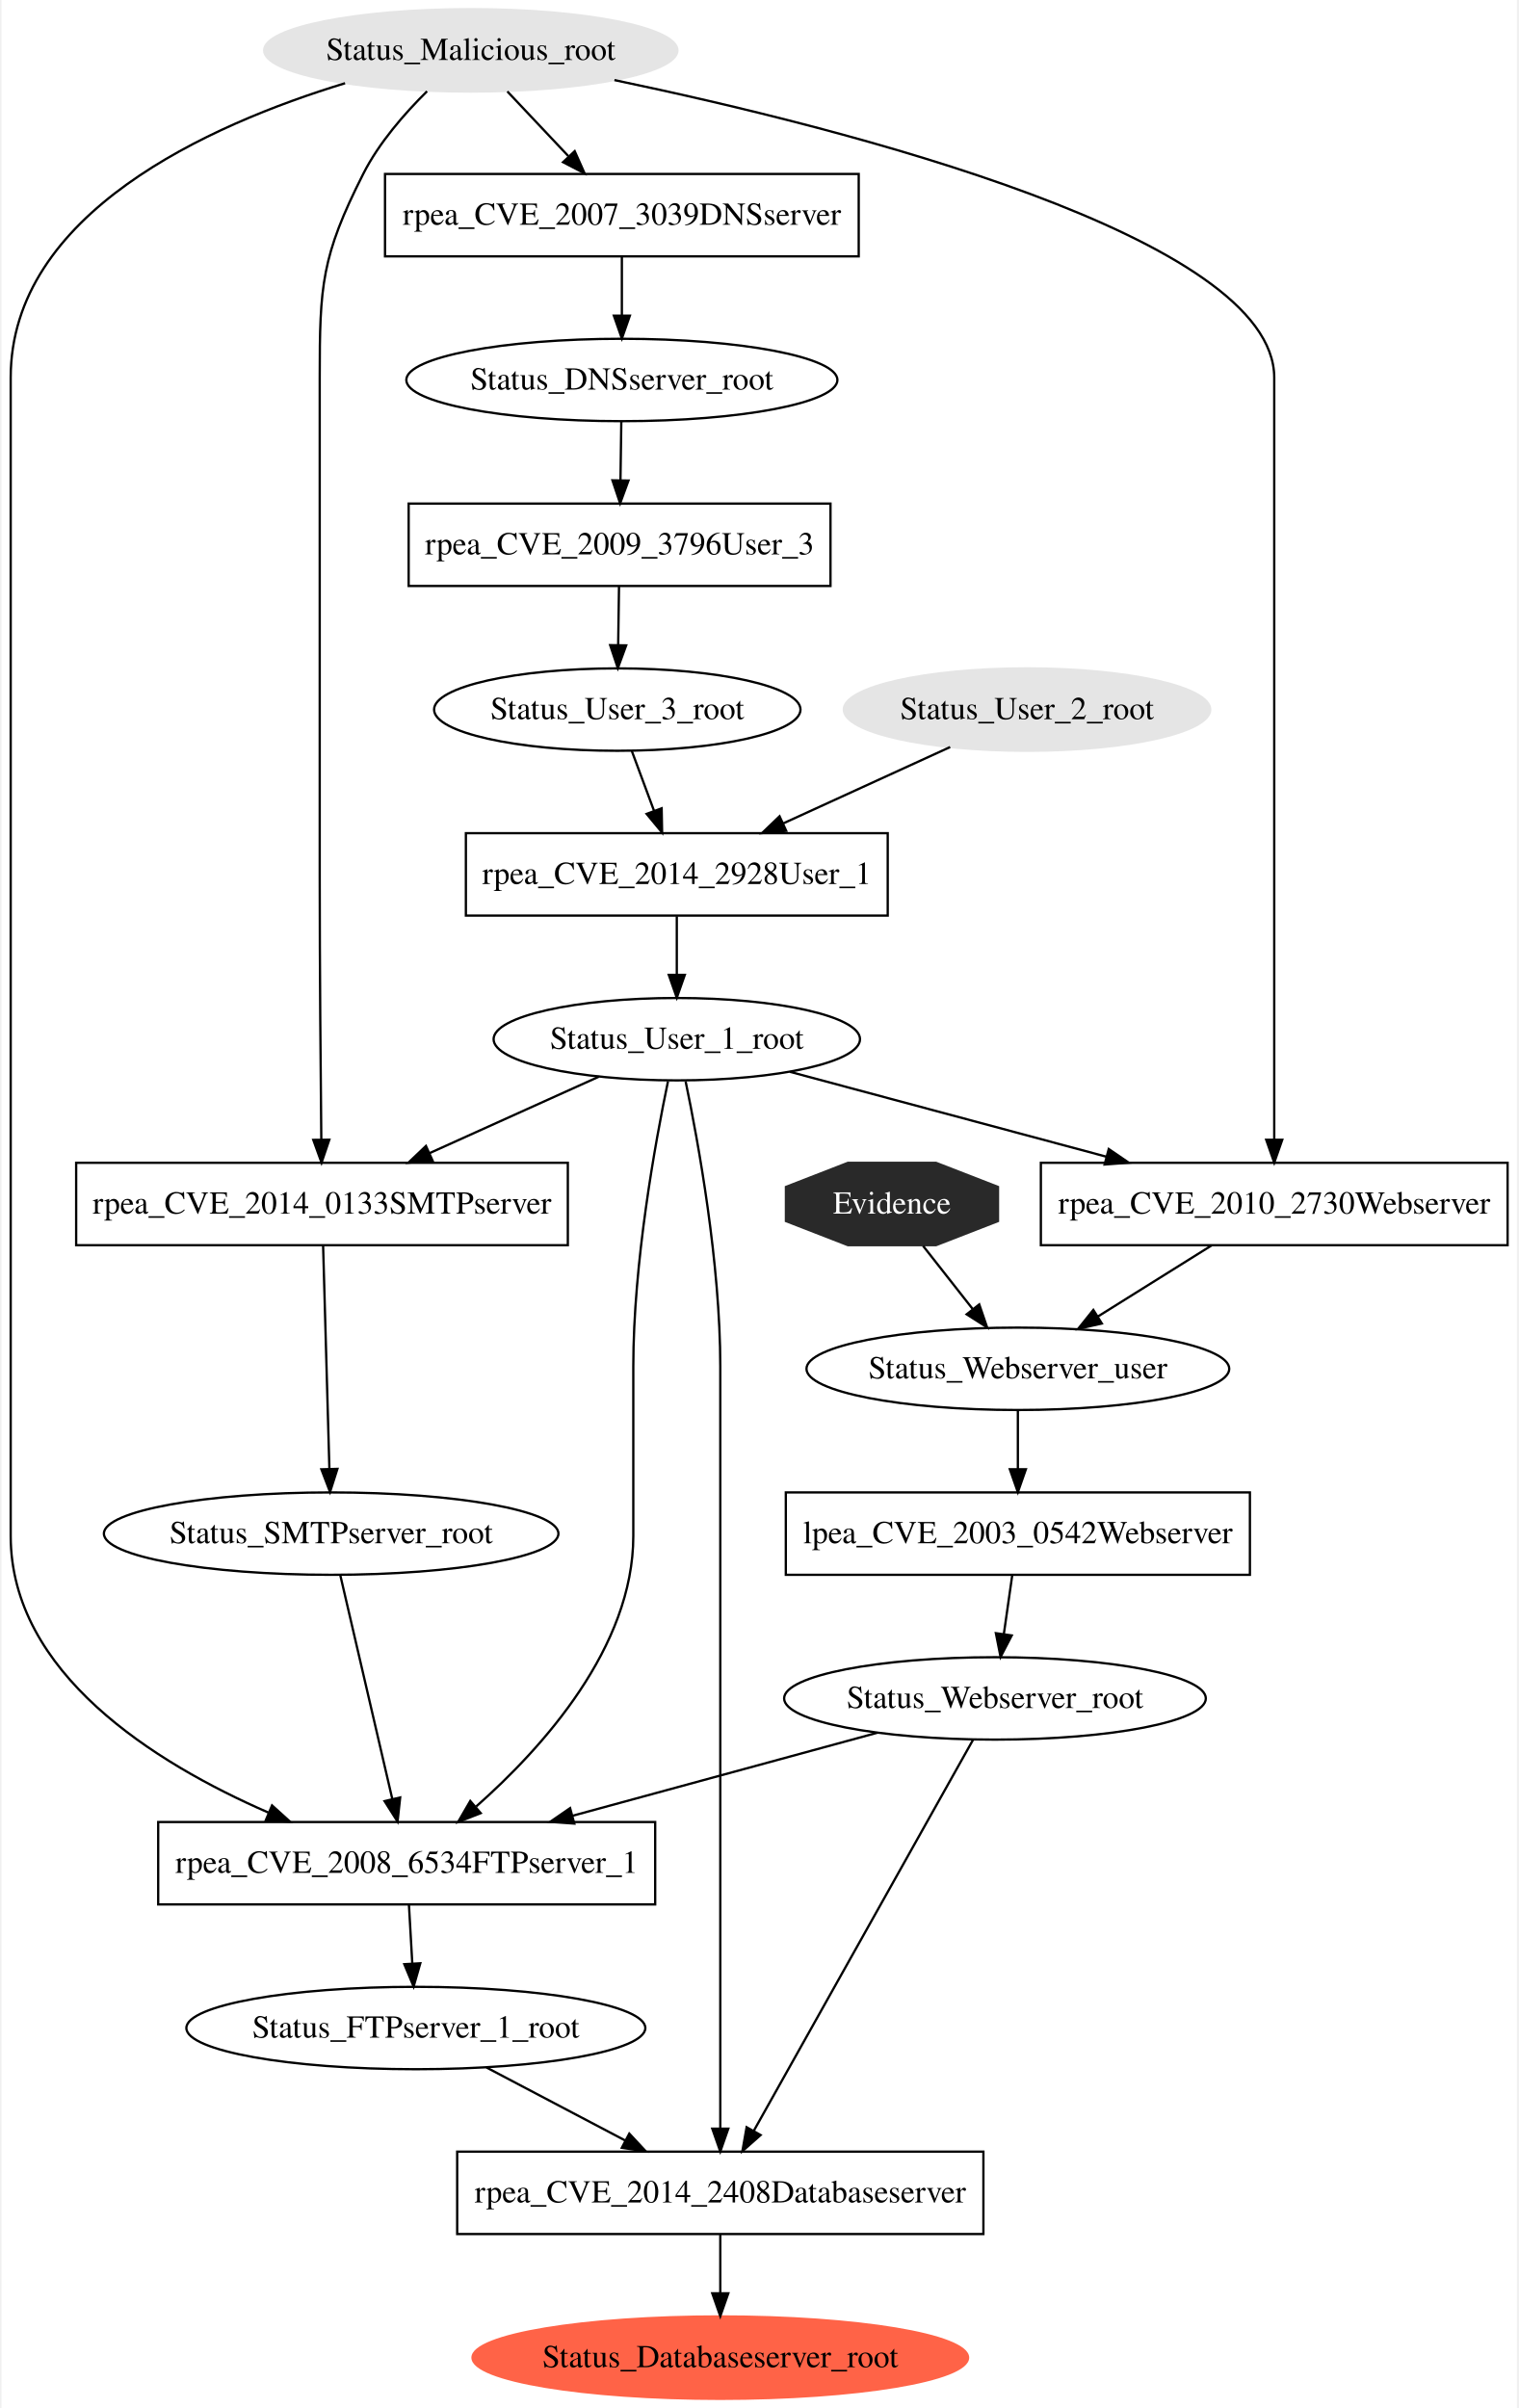
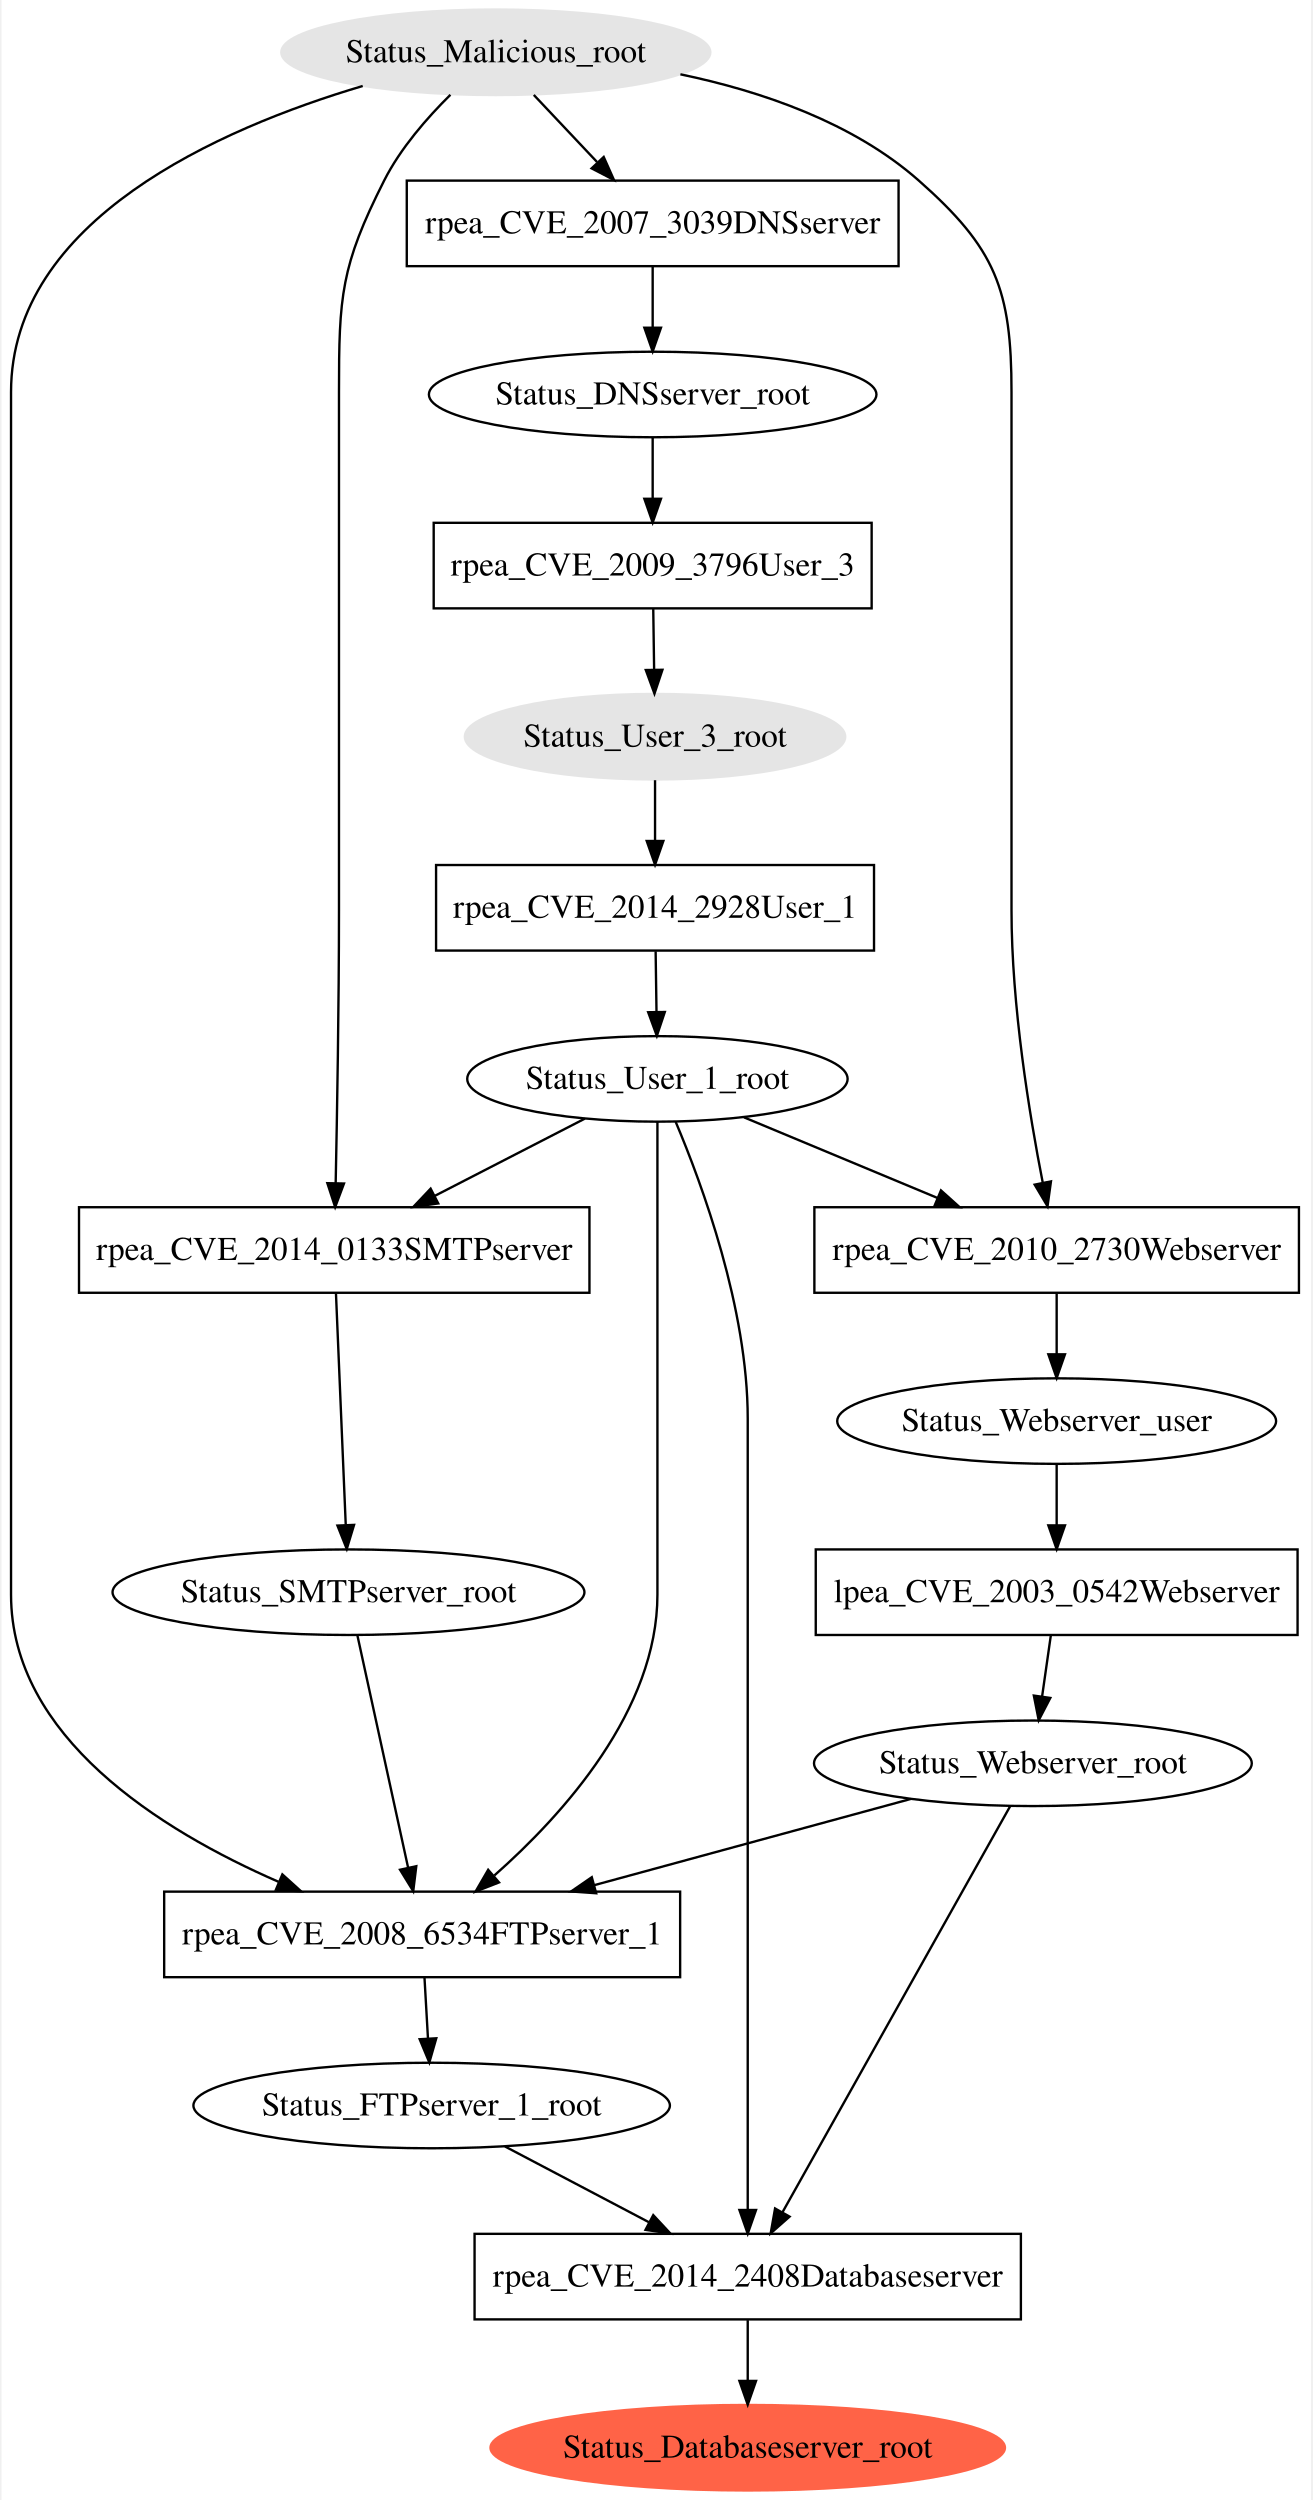
- <svg xmlns="http://www.w3.org/2000/svg" width="227pt" height="360pt" viewBox="0.00 0.00 226.54 360.00">
+ <svg xmlns="http://www.w3.org/2000/svg" width="189pt" height="360pt" viewBox="0.00 0.00 188.56 360.00">
  <g id="graph0" class="graph" transform="scale(0.342205 0.342205) rotate(0) translate(4 1048)">
-     <polygon fill="white" stroke="none" points="-4,4 -4,-1048 658,-1048 658,4 -4,4" />
+     <polygon fill="white" stroke="none" points="-4,4 -4,-1048 547,-1048 547,4 -4,4" />
    <g id="node1" class="node">
      <ellipse fill="none" stroke="black" cx="177" cy="-162" rx="100.253" ry="18" />
      <text text-anchor="middle" x="177" y="-157.8" font-family="Times,serif" font-size="14.00">Status_FTPserver_1_root</text>
    </g>
    <g id="node2" class="node">
      <polygon fill="none" stroke="black" points="424.946,-108 195.054,-108 195.054,-72 424.946,-72 424.946,-108" />
      <text text-anchor="middle" x="310" y="-85.8" font-family="Times,serif" font-size="14.00">rpea_CVE_2014_2408Databaseserver</text>
    </g>
-     <g id="edge2" class="edge">
+     <g id="edge1" class="edge">
      <path fill="none" stroke="black" d="M207.847,-144.765C225.866,-135.281 248.843,-123.188 268.441,-112.873" />
      <polygon fill="black" stroke="black" points="270.245,-115.879 277.465,-108.124 266.985,-109.684 270.245,-115.879" />
    </g>
    <g id="node3" class="node">
      <ellipse fill="tomato" stroke="tomato" cx="310" cy="-18" rx="108.242" ry="18" />
      <text text-anchor="middle" x="310" y="-13.8" font-family="Times,serif" font-size="14.00">Status_Databaseserver_root</text>
    </g>
-     <g id="edge3" class="edge">
+     <g id="edge2" class="edge">
      <path fill="none" stroke="black" d="M310,-71.697C310,-63.983 310,-54.712 310,-46.112" />
      <polygon fill="black" stroke="black" points="313.5,-46.104 310,-36.104 306.5,-46.104 313.5,-46.104" />
    </g>
    <g id="node4" class="node">
-       <ellipse fill="none" stroke="black" cx="140" cy="-378" rx="99.282" ry="18" />
-       <text text-anchor="middle" x="140" y="-373.8" font-family="Times,serif" font-size="14.00">Status_SMTPserver_root</text>
+       <ellipse fill="none" stroke="black" cx="142" cy="-378" rx="99.282" ry="18" />
+       <text text-anchor="middle" x="142" y="-373.8" font-family="Times,serif" font-size="14.00">Status_SMTPserver_root</text>
    </g>
    <g id="node5" class="node">
      <polygon fill="none" stroke="black" points="281.56,-252 64.44,-252 64.44,-216 281.56,-216 281.56,-252" />
      <text text-anchor="middle" x="173" y="-229.8" font-family="Times,serif" font-size="14.00">rpea_CVE_2008_6534FTPserver_1</text>
    </g>
+     <g id="edge3" class="edge">
+       <path fill="none" stroke="black" d="M145.739,-359.871C151.046,-335.564 160.814,-290.819 167.103,-262.013" />
+       <polygon fill="black" stroke="black" points="170.534,-262.706 169.247,-252.189 163.695,-261.213 170.534,-262.706" />
+     </g>
    <g id="edge4" class="edge">
-       <path fill="none" stroke="black" d="M143.981,-359.871C149.63,-335.564 160.028,-290.819 166.722,-262.013" />
-       <polygon fill="black" stroke="black" points="170.151,-262.722 169.005,-252.189 163.332,-261.137 170.151,-262.722" />
-     </g>
-     <g id="edge5" class="edge">
      <path fill="none" stroke="black" d="M173.989,-215.697C174.43,-207.983 174.959,-198.712 175.451,-190.112" />
      <polygon fill="black" stroke="black" points="178.946,-190.288 176.023,-180.104 171.958,-189.888 178.946,-190.288" />
    </g>
    <g id="node6" class="node">
-       <ellipse fill="#e5e5e5" stroke="#e5e5e5" cx="201" cy="-1026" rx="90.279" ry="18" />
-       <text text-anchor="middle" x="201" y="-1021.8" font-family="Times,serif" font-size="14.00">Status_Malicious_root</text>
+       <ellipse fill="#e5e5e5" stroke="#e5e5e5" cx="204" cy="-1026" rx="90.279" ry="18" />
+       <text text-anchor="middle" x="204" y="-1021.8" font-family="Times,serif" font-size="14.00">Status_Malicious_root</text>
    </g>
-     <g id="edge22" class="edge">
-       <path fill="none" stroke="black" d="M146.076,-1011.64C86.564,-993.502 0,-954.779 0,-883 0,-883 0,-883 0,-377 0,-317.133 62.662,-277.893 112.561,-256.136" />
+     <g id="edge20" class="edge">
+       <path fill="none" stroke="black" d="M147.986,-1011.82C87.594,-993.88 0,-955.388 0,-883 0,-883 0,-883 0,-377 0,-317.133 62.662,-277.893 112.561,-256.136" />
      <polygon fill="black" stroke="black" points="114.174,-259.255 122.03,-252.146 111.456,-252.804 114.174,-259.255" />
    </g>
    <g id="node7" class="node">
      <polygon fill="none" stroke="black" points="243.397,-540 28.603,-540 28.603,-504 243.397,-504 243.397,-540" />
      <text text-anchor="middle" x="136" y="-517.8" font-family="Times,serif" font-size="14.00">rpea_CVE_2014_0133SMTPserver</text>
    </g>
+     <g id="edge5" class="edge">
+       <path fill="none" stroke="black" d="M184.885,-1008.11C175.12,-998.471 163.878,-985.611 157,-972 138.758,-935.9 138,-923.447 138,-883 138,-883 138,-883 138,-665 138,-624.992 137.196,-578.65 136.608,-550.078" />
+       <polygon fill="black" stroke="black" points="140.107,-549.972 136.395,-540.048 133.108,-550.12 140.107,-549.972" />
+     </g>
+     <g id="node13" class="node">
+       <polygon fill="none" stroke="black" points="373.472,-972 166.528,-972 166.528,-936 373.472,-936 373.472,-972" />
+       <text text-anchor="middle" x="270" y="-949.8" font-family="Times,serif" font-size="14.00">rpea_CVE_2007_3039DNSserver</text>
+     </g>
+     <g id="edge12" class="edge">
+       <path fill="none" stroke="black" d="M219.977,-1008.05C227.964,-999.583 237.785,-989.168 246.603,-979.815" />
+       <polygon fill="black" stroke="black" points="249.398,-981.952 253.712,-972.275 244.305,-977.15 249.398,-981.952" />
+     </g>
+     <g id="node17" class="node">
+       <polygon fill="none" stroke="black" points="541.953,-540 338.047,-540 338.047,-504 541.953,-504 541.953,-540" />
+       <text text-anchor="middle" x="440" y="-517.8" font-family="Times,serif" font-size="14.00">rpea_CVE_2010_2730Webserver</text>
+     </g>
+     <g id="edge17" class="edge">
+       <path fill="none" stroke="black" d="M281.669,-1016.73C315.805,-1009.62 354.332,-996.443 382,-972 414.365,-943.407 421,-926.187 421,-883 421,-883 421,-883 421,-665 421,-624.86 428.551,-578.897 434.132,-550.405" />
+       <polygon fill="black" stroke="black" points="437.606,-550.883 436.155,-540.388 430.745,-549.498 437.606,-550.883" />
+     </g>
    <g id="edge6" class="edge">
-       <path fill="none" stroke="black" d="M181.885,-1008.11C172.12,-998.471 160.878,-985.611 154,-972 135.758,-935.9 135,-923.447 135,-883 135,-883 135,-883 135,-665 135,-624.995 135.402,-578.652 135.696,-550.079" />
-       <polygon fill="black" stroke="black" points="139.196,-550.086 135.802,-540.049 132.196,-550.011 139.196,-550.086" />
+       <path fill="none" stroke="black" d="M136.724,-503.871C137.746,-479.67 139.625,-435.211 140.843,-406.393" />
+       <polygon fill="black" stroke="black" points="144.348,-406.328 141.274,-396.189 137.355,-406.033 144.348,-406.328" />
+     </g>
+     <g id="node8" class="node">
+       <ellipse fill="none" stroke="black" cx="272" cy="-594" rx="80.037" ry="18" />
+       <text text-anchor="middle" x="272" y="-589.8" font-family="Times,serif" font-size="14.00">Status_User_1_root</text>
+     </g>
+     <g id="edge23" class="edge">
+       <path fill="none" stroke="black" d="M279.69,-575.907C290.794,-549.623 310,-497.447 310,-451 310,-451 310,-451 310,-233 310,-192.996 310,-146.653 310,-118.08" />
+       <polygon fill="black" stroke="black" points="313.5,-118.049 310,-108.049 306.5,-118.049 313.5,-118.049" />
+     </g>
+     <g id="edge21" class="edge">
+       <path fill="none" stroke="black" d="M272,-575.951C272,-549.292 272,-496.115 272,-451 272,-451 272,-451 272,-377 272,-328.378 232.458,-284.497 203.355,-258.784" />
+       <polygon fill="black" stroke="black" points="205.336,-255.873 195.465,-252.025 200.782,-261.189 205.336,-255.873" />
+     </g>
+     <g id="edge7" class="edge">
+       <path fill="none" stroke="black" d="M241.479,-577.291C222.871,-567.713 198.817,-555.332 178.379,-544.813" />
+       <polygon fill="black" stroke="black" points="179.769,-541.592 169.276,-540.127 176.566,-547.816 179.769,-541.592" />
+     </g>
+     <g id="edge19" class="edge">
+       <path fill="none" stroke="black" d="M308.453,-577.811C332.261,-567.891 363.667,-554.805 389.822,-543.908" />
+       <polygon fill="black" stroke="black" points="391.312,-547.079 399.196,-540.002 388.619,-540.617 391.312,-547.079" />
+     </g>
+     <g id="node9" class="node">
+       <ellipse fill="#e5e5e5" stroke="#e5e5e5" cx="271" cy="-738" rx="80.037" ry="18" />
+       <text text-anchor="middle" x="271" y="-733.8" font-family="Times,serif" font-size="14.00">Status_User_3_root</text>
+     </g>
+     <g id="node10" class="node">
+       <polygon fill="none" stroke="black" points="363.145,-684 178.855,-684 178.855,-648 363.145,-648 363.145,-684" />
+       <text text-anchor="middle" x="271" y="-661.8" font-family="Times,serif" font-size="14.00">rpea_CVE_2014_2928User_1</text>
+     </g>
+     <g id="edge8" class="edge">
+       <path fill="none" stroke="black" d="M271,-719.697C271,-711.983 271,-702.712 271,-694.112" />
+       <polygon fill="black" stroke="black" points="274.5,-694.104 271,-684.104 267.5,-694.104 274.5,-694.104" />
+     </g>
+     <g id="edge9" class="edge">
+       <path fill="none" stroke="black" d="M271.247,-647.697C271.357,-639.983 271.49,-630.712 271.613,-622.112" />
+       <polygon fill="black" stroke="black" points="275.112,-622.153 271.756,-612.104 268.113,-622.053 275.112,-622.153" />
+     </g>
+     <g id="node11" class="node">
+       <ellipse fill="none" stroke="black" cx="270" cy="-882" rx="94.167" ry="18" />
+       <text text-anchor="middle" x="270" y="-877.8" font-family="Times,serif" font-size="14.00">Status_DNSserver_root</text>
+     </g>
+     <g id="node12" class="node">
+       <polygon fill="none" stroke="black" points="362.145,-828 177.855,-828 177.855,-792 362.145,-792 362.145,-828" />
+       <text text-anchor="middle" x="270" y="-805.8" font-family="Times,serif" font-size="14.00">rpea_CVE_2009_3796User_3</text>
+     </g>
+     <g id="edge10" class="edge">
+       <path fill="none" stroke="black" d="M270,-863.697C270,-855.983 270,-846.712 270,-838.112" />
+       <polygon fill="black" stroke="black" points="273.5,-838.104 270,-828.104 266.5,-838.104 273.5,-838.104" />
+     </g>
+     <g id="edge11" class="edge">
+       <path fill="none" stroke="black" d="M270.247,-791.697C270.357,-783.983 270.49,-774.712 270.613,-766.112" />
+       <polygon fill="black" stroke="black" points="274.112,-766.153 270.756,-756.104 267.113,-766.053 274.112,-766.153" />
+     </g>
+     <g id="edge13" class="edge">
+       <path fill="none" stroke="black" d="M270,-935.697C270,-927.983 270,-918.712 270,-910.112" />
+       <polygon fill="black" stroke="black" points="273.5,-910.104 270,-900.104 266.5,-910.104 273.5,-910.104" />
    </g>
    <g id="node14" class="node">
-       <polygon fill="none" stroke="black" points="370.472,-972 163.528,-972 163.528,-936 370.472,-936 370.472,-972" />
-       <text text-anchor="middle" x="267" y="-949.8" font-family="Times,serif" font-size="14.00">rpea_CVE_2007_3039DNSserver</text>
-     </g>
-     <g id="edge14" class="edge">
-       <path fill="none" stroke="black" d="M216.977,-1008.05C224.964,-999.583 234.785,-989.168 243.603,-979.815" />
-       <polygon fill="black" stroke="black" points="246.398,-981.952 250.712,-972.275 241.305,-977.15 246.398,-981.952" />
-     </g>
-     <g id="node19" class="node">
-       <polygon fill="none" stroke="black" points="653.953,-540 450.047,-540 450.047,-504 653.953,-504 653.953,-540" />
-       <text text-anchor="middle" x="552" y="-517.8" font-family="Times,serif" font-size="14.00">rpea_CVE_2010_2730Webserver</text>
-     </g>
-     <g id="edge19" class="edge">
-       <path fill="none" stroke="black" d="M263.752,-1013.01C364.712,-991.901 552,-944.463 552,-883 552,-883 552,-883 552,-665 552,-624.996 552,-578.653 552,-550.08" />
-       <polygon fill="black" stroke="black" points="555.5,-550.049 552,-540.049 548.5,-550.049 555.5,-550.049" />
-     </g>
-     <g id="edge7" class="edge">
-       <path fill="none" stroke="black" d="M136.482,-503.871C137.164,-479.67 138.417,-435.211 139.228,-406.393" />
-       <polygon fill="black" stroke="black" points="142.733,-406.284 139.516,-396.189 135.736,-406.087 142.733,-406.284" />
-     </g>
-     <g id="node8" class="node">
-       <ellipse fill="none" stroke="black" cx="291" cy="-594" rx="80.037" ry="18" />
-       <text text-anchor="middle" x="291" y="-589.8" font-family="Times,serif" font-size="14.00">Status_User_1_root</text>
-     </g>
-     <g id="edge25" class="edge">
-       <path fill="none" stroke="black" d="M294.845,-575.612C300.397,-548.942 310,-496.268 310,-451 310,-451 310,-451 310,-233 310,-192.996 310,-146.653 310,-118.08" />
-       <polygon fill="black" stroke="black" points="313.5,-118.049 310,-108.049 306.5,-118.049 313.5,-118.049" />
-     </g>
-     <g id="edge23" class="edge">
-       <path fill="none" stroke="black" d="M287.155,-575.612C281.603,-548.942 272,-496.268 272,-451 272,-451 272,-451 272,-377 272,-328.378 232.458,-284.497 203.355,-258.784" />
-       <polygon fill="black" stroke="black" points="205.336,-255.873 195.465,-252.025 200.782,-261.189 205.336,-255.873" />
-     </g>
-     <g id="edge8" class="edge">
-       <path fill="none" stroke="black" d="M256.985,-577.638C235.271,-567.832 206.825,-554.985 182.971,-544.213" />
-       <polygon fill="black" stroke="black" points="184.295,-540.97 173.741,-540.044 181.414,-547.35 184.295,-540.97" />
-     </g>
-     <g id="edge21" class="edge">
-       <path fill="none" stroke="black" d="M340.399,-579.751C379.419,-569.286 434.467,-554.522 478.634,-542.677" />
-       <polygon fill="black" stroke="black" points="479.705,-546.013 488.457,-540.042 477.892,-539.252 479.705,-546.013" />
-     </g>
-     <g id="node9" class="node">
-       <ellipse fill="#e5e5e5" stroke="#e5e5e5" cx="444" cy="-738" rx="80.037" ry="18" />
-       <text text-anchor="middle" x="444" y="-733.8" font-family="Times,serif" font-size="14.00">Status_User_2_root</text>
-     </g>
-     <g id="node10" class="node">
-       <polygon fill="none" stroke="black" points="383.145,-684 198.855,-684 198.855,-648 383.145,-648 383.145,-684" />
-       <text text-anchor="middle" x="291" y="-661.8" font-family="Times,serif" font-size="14.00">rpea_CVE_2014_2928User_1</text>
-     </g>
-     <g id="edge9" class="edge">
-       <path fill="none" stroke="black" d="M410.424,-721.638C388.99,-711.832 360.911,-698.985 337.365,-688.213" />
-       <polygon fill="black" stroke="black" points="338.803,-685.022 328.254,-684.044 335.891,-691.387 338.803,-685.022" />
-     </g>
-     <g id="edge10" class="edge">
-       <path fill="none" stroke="black" d="M291,-647.697C291,-639.983 291,-630.712 291,-622.112" />
-       <polygon fill="black" stroke="black" points="294.5,-622.104 291,-612.104 287.5,-622.104 294.5,-622.104" />
-     </g>
-     <g id="node11" class="node">
-       <ellipse fill="none" stroke="black" cx="265" cy="-738" rx="80.037" ry="18" />
-       <text text-anchor="middle" x="265" y="-733.8" font-family="Times,serif" font-size="14.00">Status_User_3_root</text>
-     </g>
-     <g id="edge11" class="edge">
-       <path fill="none" stroke="black" d="M271.294,-720.055C274.22,-712.176 277.771,-702.617 281.048,-693.794" />
-       <polygon fill="black" stroke="black" points="284.383,-694.868 284.583,-684.275 277.821,-692.431 284.383,-694.868" />
-     </g>
-     <g id="node12" class="node">
-       <ellipse fill="none" stroke="black" cx="267" cy="-882" rx="94.167" ry="18" />
-       <text text-anchor="middle" x="267" y="-877.8" font-family="Times,serif" font-size="14.00">Status_DNSserver_root</text>
-     </g>
-     <g id="node13" class="node">
-       <polygon fill="none" stroke="black" points="358.145,-828 173.855,-828 173.855,-792 358.145,-792 358.145,-828" />
-       <text text-anchor="middle" x="266" y="-805.8" font-family="Times,serif" font-size="14.00">rpea_CVE_2009_3796User_3</text>
-     </g>
-     <g id="edge12" class="edge">
-       <path fill="none" stroke="black" d="M266.753,-863.697C266.643,-855.983 266.51,-846.712 266.387,-838.112" />
-       <polygon fill="black" stroke="black" points="269.887,-838.053 266.244,-828.104 262.888,-838.153 269.887,-838.053" />
-     </g>
-     <g id="edge13" class="edge">
-       <path fill="none" stroke="black" d="M265.753,-791.697C265.643,-783.983 265.51,-774.712 265.387,-766.112" />
-       <polygon fill="black" stroke="black" points="268.887,-766.053 265.244,-756.104 261.888,-766.153 268.887,-766.053" />
-     </g>
-     <g id="edge15" class="edge">
-       <path fill="none" stroke="black" d="M267,-935.697C267,-927.983 267,-918.712 267,-910.112" />
-       <polygon fill="black" stroke="black" points="270.5,-910.104 267,-900.104 263.5,-910.104 270.5,-910.104" />
-     </g>
-     <g id="node15" class="node">
      <ellipse fill="none" stroke="black" cx="430" cy="-306" rx="92.115" ry="18" />
      <text text-anchor="middle" x="430" y="-301.8" font-family="Times,serif" font-size="14.00">Status_Webserver_root</text>
    </g>
-     <g id="edge24" class="edge">
+     <g id="edge22" class="edge">
      <path fill="none" stroke="black" d="M420.383,-287.849C399.406,-250.44 349.433,-161.322 324.568,-116.98" />
      <polygon fill="black" stroke="black" points="327.607,-115.243 319.663,-108.232 321.501,-118.667 327.607,-115.243" />
    </g>
-     <g id="edge16" class="edge">
+     <g id="edge14" class="edge">
      <path fill="none" stroke="black" d="M378.61,-291.003C340.423,-280.602 287.818,-266.273 245.378,-254.714" />
      <polygon fill="black" stroke="black" points="246.226,-251.317 235.657,-252.066 244.386,-258.071 246.226,-251.317" />
    </g>
-     <g id="node16" class="node">
-       <polygon fill="#292929" stroke="#292929" points="431.324,-514.544 431.324,-529.456 404.188,-540 365.812,-540 338.676,-529.456 338.676,-514.544 365.812,-504 404.188,-504 431.324,-514.544" />
-       <text text-anchor="middle" x="385" y="-517.8" font-family="Times,serif" font-size="14.00" fill="white">Evidence</text>
-     </g>
-     <g id="node17" class="node">
+     <g id="node15" class="node">
      <ellipse fill="none" stroke="black" cx="440" cy="-450" rx="92.347" ry="18" />
      <text text-anchor="middle" x="440" y="-445.8" font-family="Times,serif" font-size="14.00">Status_Webserver_user</text>
    </g>
-     <g id="edge1" class="edge">
-       <path fill="none" stroke="black" d="M398.596,-503.697C405.123,-495.389 413.068,-485.277 420.247,-476.141" />
-       <polygon fill="black" stroke="black" points="423.135,-478.13 426.561,-468.104 417.631,-473.805 423.135,-478.13" />
-     </g>
-     <g id="node18" class="node">
+     <g id="node16" class="node">
      <polygon fill="none" stroke="black" points="541.374,-396 338.626,-396 338.626,-360 541.374,-360 541.374,-396" />
      <text text-anchor="middle" x="440" y="-373.8" font-family="Times,serif" font-size="14.00">lpea_CVE_2003_0542Webserver</text>
    </g>
-     <g id="edge17" class="edge">
+     <g id="edge15" class="edge">
      <path fill="none" stroke="black" d="M440,-431.697C440,-423.983 440,-414.712 440,-406.112" />
      <polygon fill="black" stroke="black" points="443.5,-406.104 440,-396.104 436.5,-406.104 443.5,-406.104" />
    </g>
-     <g id="edge18" class="edge">
+     <g id="edge16" class="edge">
      <path fill="none" stroke="black" d="M437.528,-359.697C436.426,-351.983 435.102,-342.712 433.873,-334.112" />
      <polygon fill="black" stroke="black" points="437.323,-333.509 432.443,-324.104 430.393,-334.499 437.323,-333.509" />
    </g>
-     <g id="edge20" class="edge">
-       <path fill="none" stroke="black" d="M524.602,-503.876C509.63,-494.519 490.93,-482.831 474.92,-472.825" />
-       <polygon fill="black" stroke="black" points="476.679,-469.797 466.344,-467.465 472.969,-475.733 476.679,-469.797" />
+     <g id="edge18" class="edge">
+       <path fill="none" stroke="black" d="M440,-503.697C440,-495.983 440,-486.712 440,-478.112" />
+       <polygon fill="black" stroke="black" points="443.5,-478.104 440,-468.104 436.5,-478.104 443.5,-478.104" />
    </g>
  </g>
</svg>
